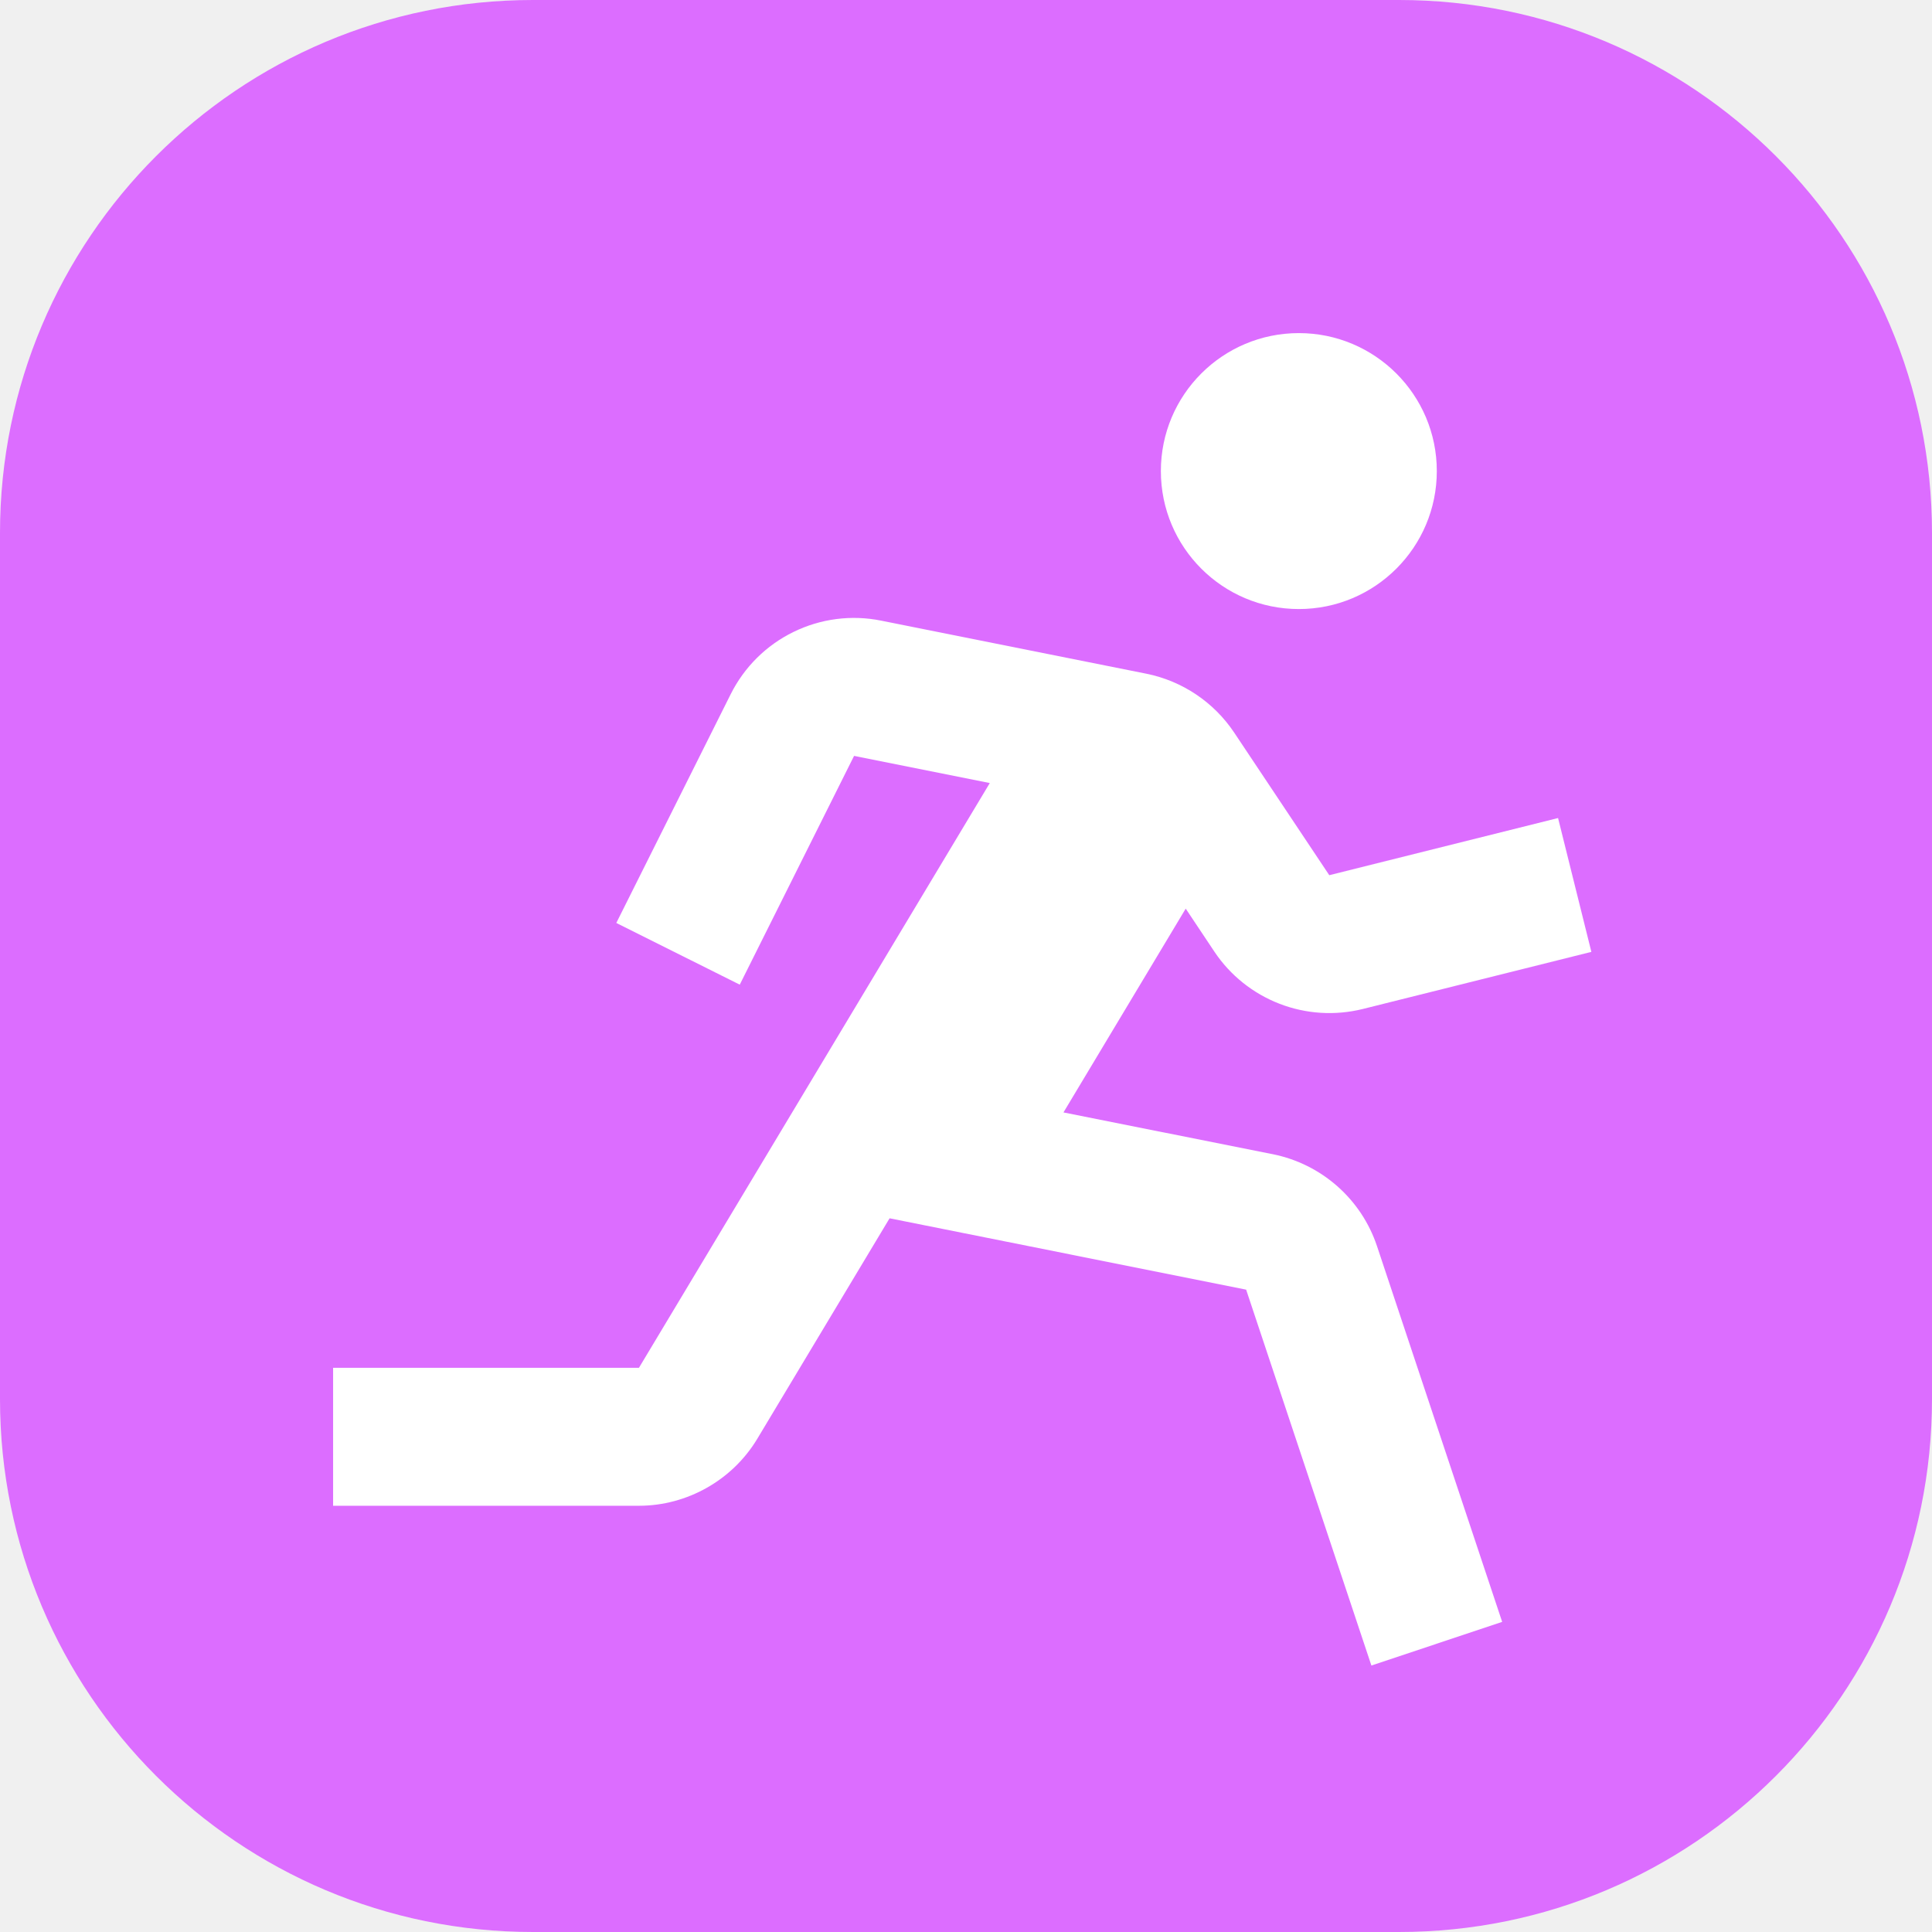
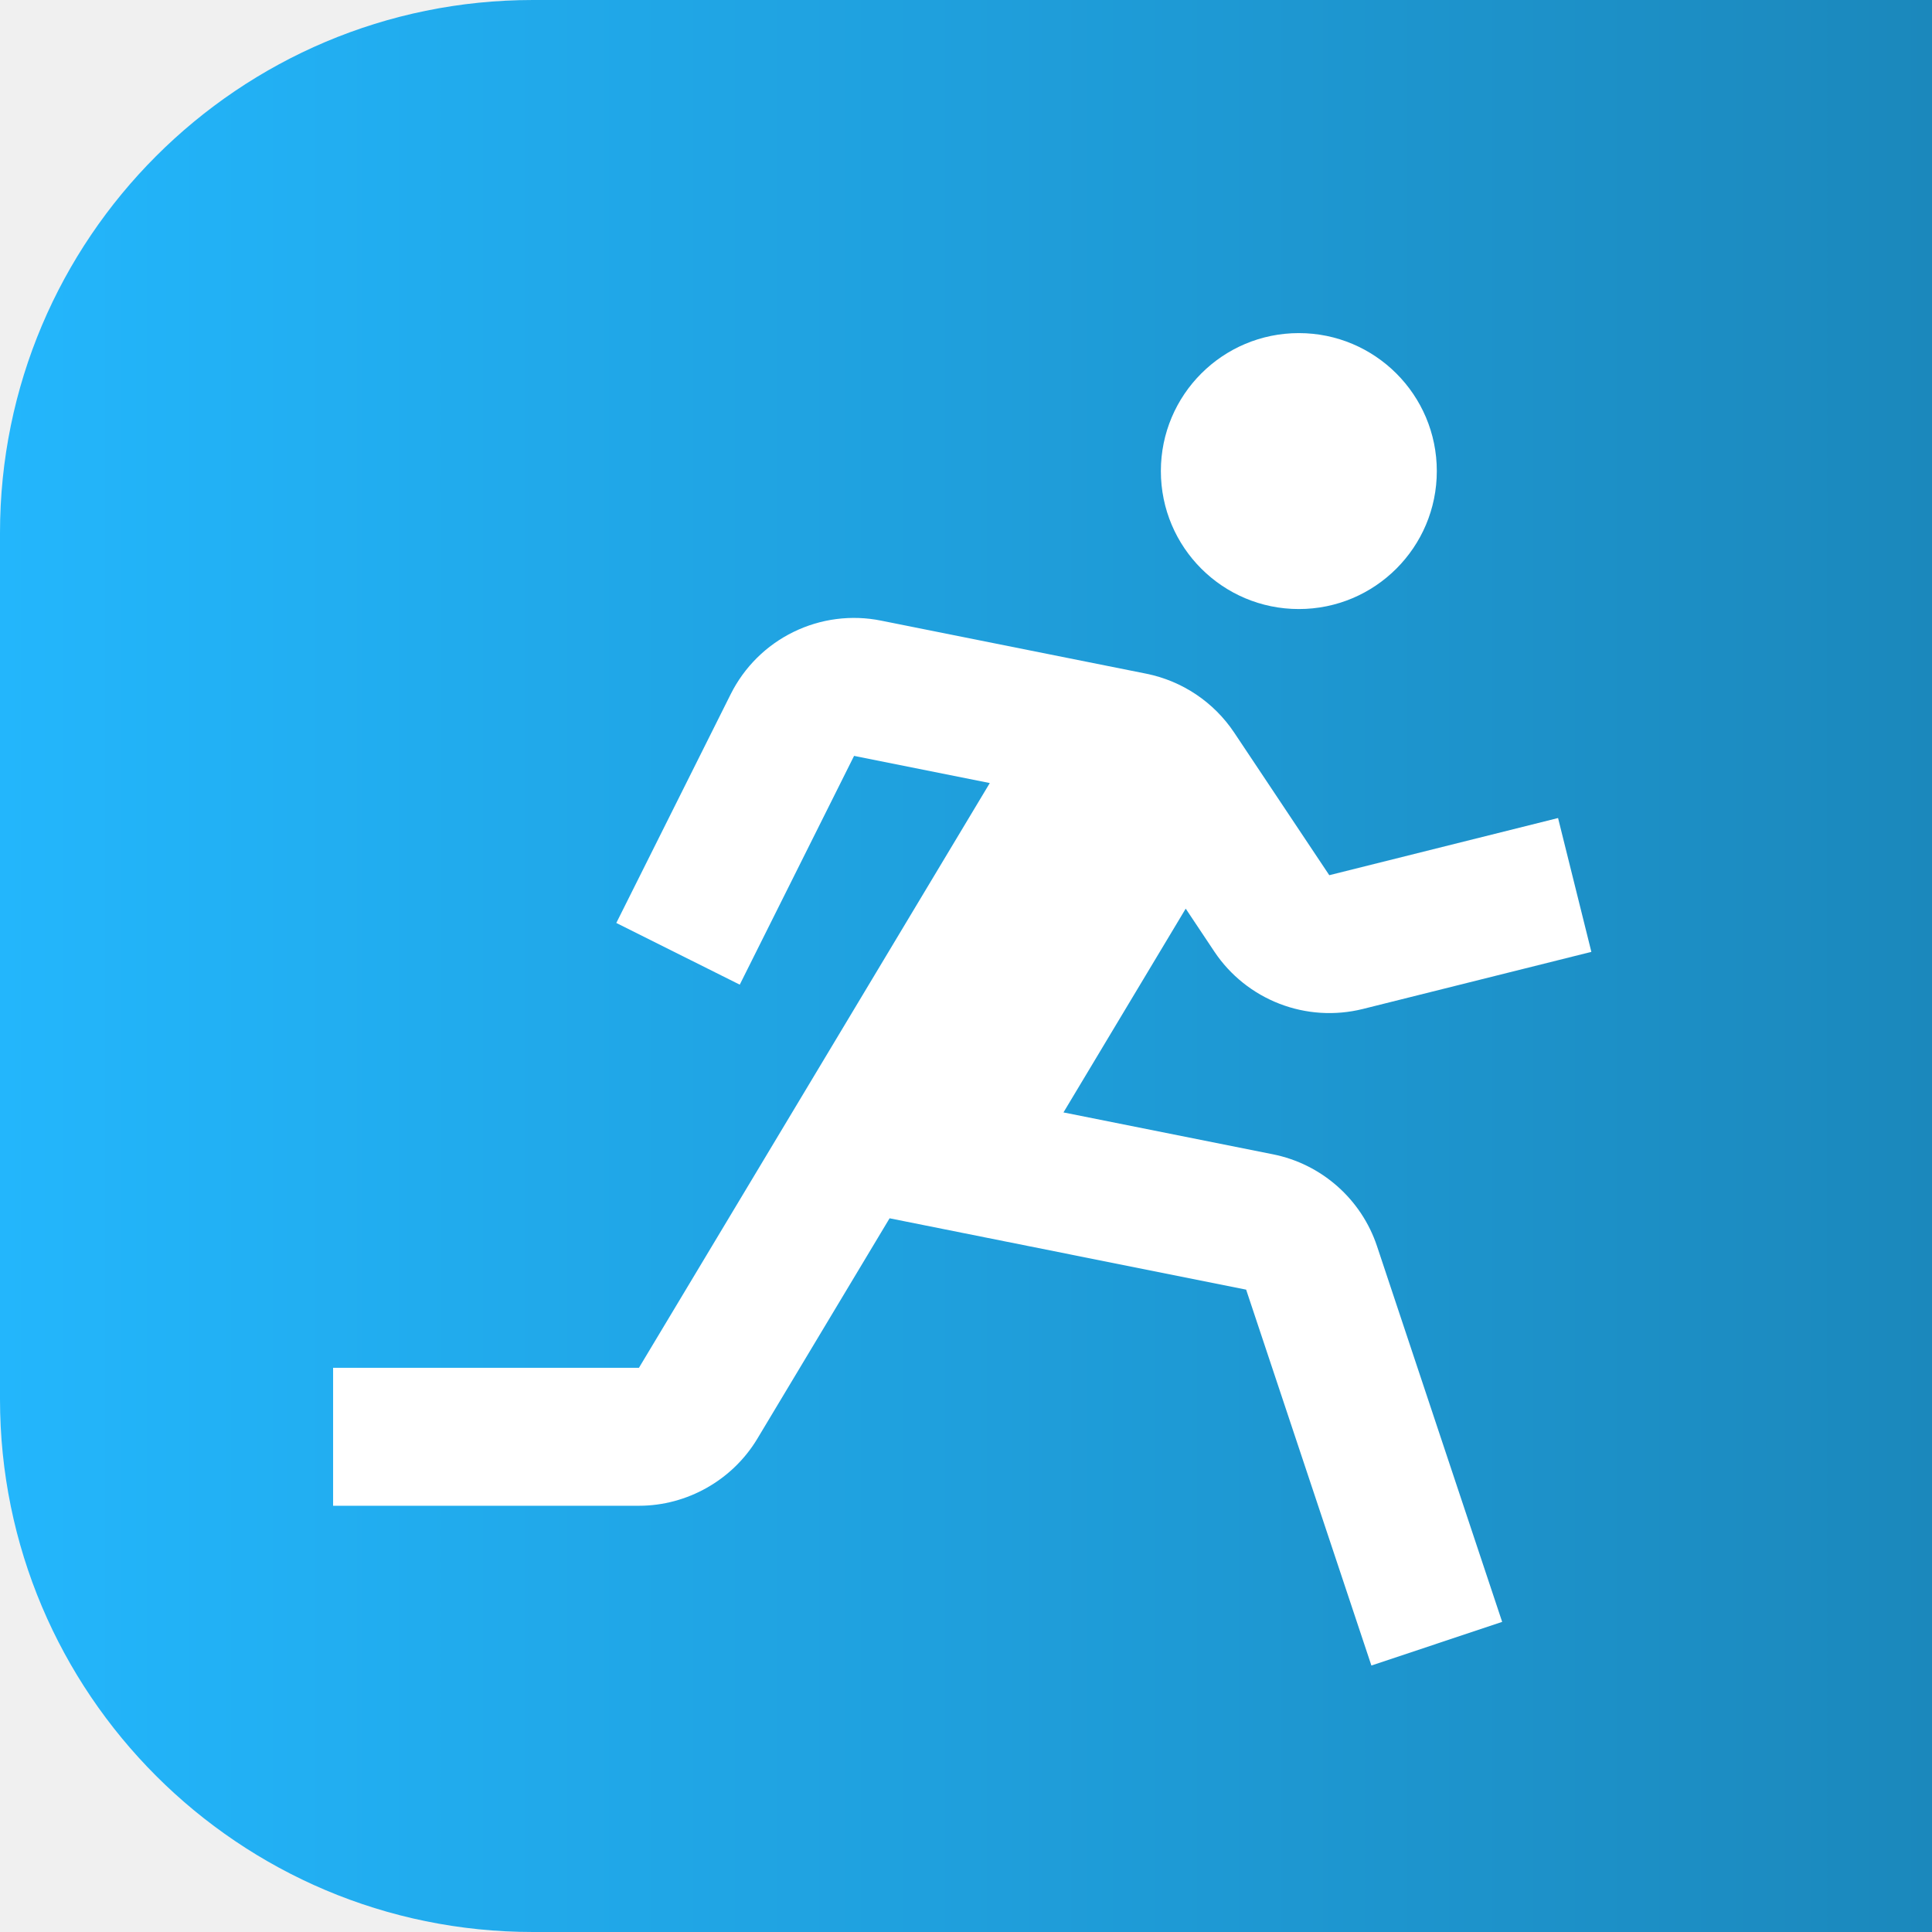
<svg xmlns="http://www.w3.org/2000/svg" width="29" height="29" viewBox="0 0 29 29" fill="none">
-   <rect width="29" height="29" rx="8" fill="#DC6DFF" />
-   <path d="M19.496 9.142C20.639 9.142 21.567 8.215 21.567 7.071C21.567 5.927 20.639 5 19.496 5C18.352 5 17.425 5.927 17.425 7.071C17.425 8.215 18.352 9.142 19.496 9.142Z" fill="white" />
-   <path d="M18.23 14.287C18.467 14.641 18.808 14.913 19.206 15.067C19.604 15.221 20.039 15.248 20.453 15.146L23.887 14.288L23.387 12.279L19.953 13.137L18.526 10.997C18.221 10.54 17.747 10.222 17.209 10.113L13.226 9.316C12.781 9.226 12.318 9.286 11.91 9.486C11.502 9.685 11.171 10.014 10.968 10.42L9.251 13.854L11.104 14.78L12.82 11.346L14.857 11.754L9.591 20.531H5V22.602H9.591C10.314 22.602 10.994 22.217 11.367 21.597L13.353 18.287L18.705 19.358L20.585 25L22.548 24.345L20.669 18.704C20.553 18.357 20.348 18.048 20.074 17.806C19.8 17.564 19.468 17.399 19.11 17.326L15.963 16.698L17.798 13.639L18.23 14.287Z" fill="white" />
+   <g clip-path="url(#clip0_330_206)">
+     <path d="M8 0H21H29V8V21V29H21H8C3.582 29 0 25.418 0 21V8C0 3.582 3.582 0 8 0Z" fill="url(#paint0_linear_330_206)" />
+     <path d="M19.496 9.142C20.639 9.142 21.567 8.215 21.567 7.071C21.567 5.927 20.639 5 19.496 5C18.352 5 17.425 5.927 17.425 7.071C17.425 8.215 18.352 9.142 19.496 9.142Z" fill="white" />
+     <path d="M18.23 14.287C18.467 14.641 18.808 14.913 19.206 15.067C19.604 15.221 20.039 15.248 20.453 15.146L23.887 14.288L23.387 12.279L19.953 13.137L18.526 10.997C18.221 10.54 17.747 10.222 17.209 10.113L13.226 9.316C12.781 9.226 12.318 9.286 11.91 9.486C11.502 9.685 11.171 10.014 10.968 10.42L9.251 13.854L11.104 14.78L12.82 11.346L14.857 11.754L9.591 20.531H5V22.602H9.591C10.314 22.602 10.994 22.217 11.367 21.597L13.353 18.287L18.705 19.358L20.585 25L22.548 24.345L20.669 18.704C20.553 18.357 20.348 18.048 20.074 17.806C19.8 17.564 19.468 17.399 19.11 17.327L15.963 16.698L17.798 13.639L18.23 14.287V14.287Z" fill="white" />
+   </g>
+   <defs>
+     <linearGradient id="paint0_linear_330_206" x1="0" y1="14.5" x2="29" y2="14.5" gradientUnits="userSpaceOnUse">
+       <stop stop-color="#23B6FC" />
+       <stop offset="1" stop-color="#1B88BC" />
+     </linearGradient>
+     <clipPath id="clip0_330_206">
+       <rect width="29" height="29" fill="white" />
+     </clipPath>
+   </defs>
</svg>
